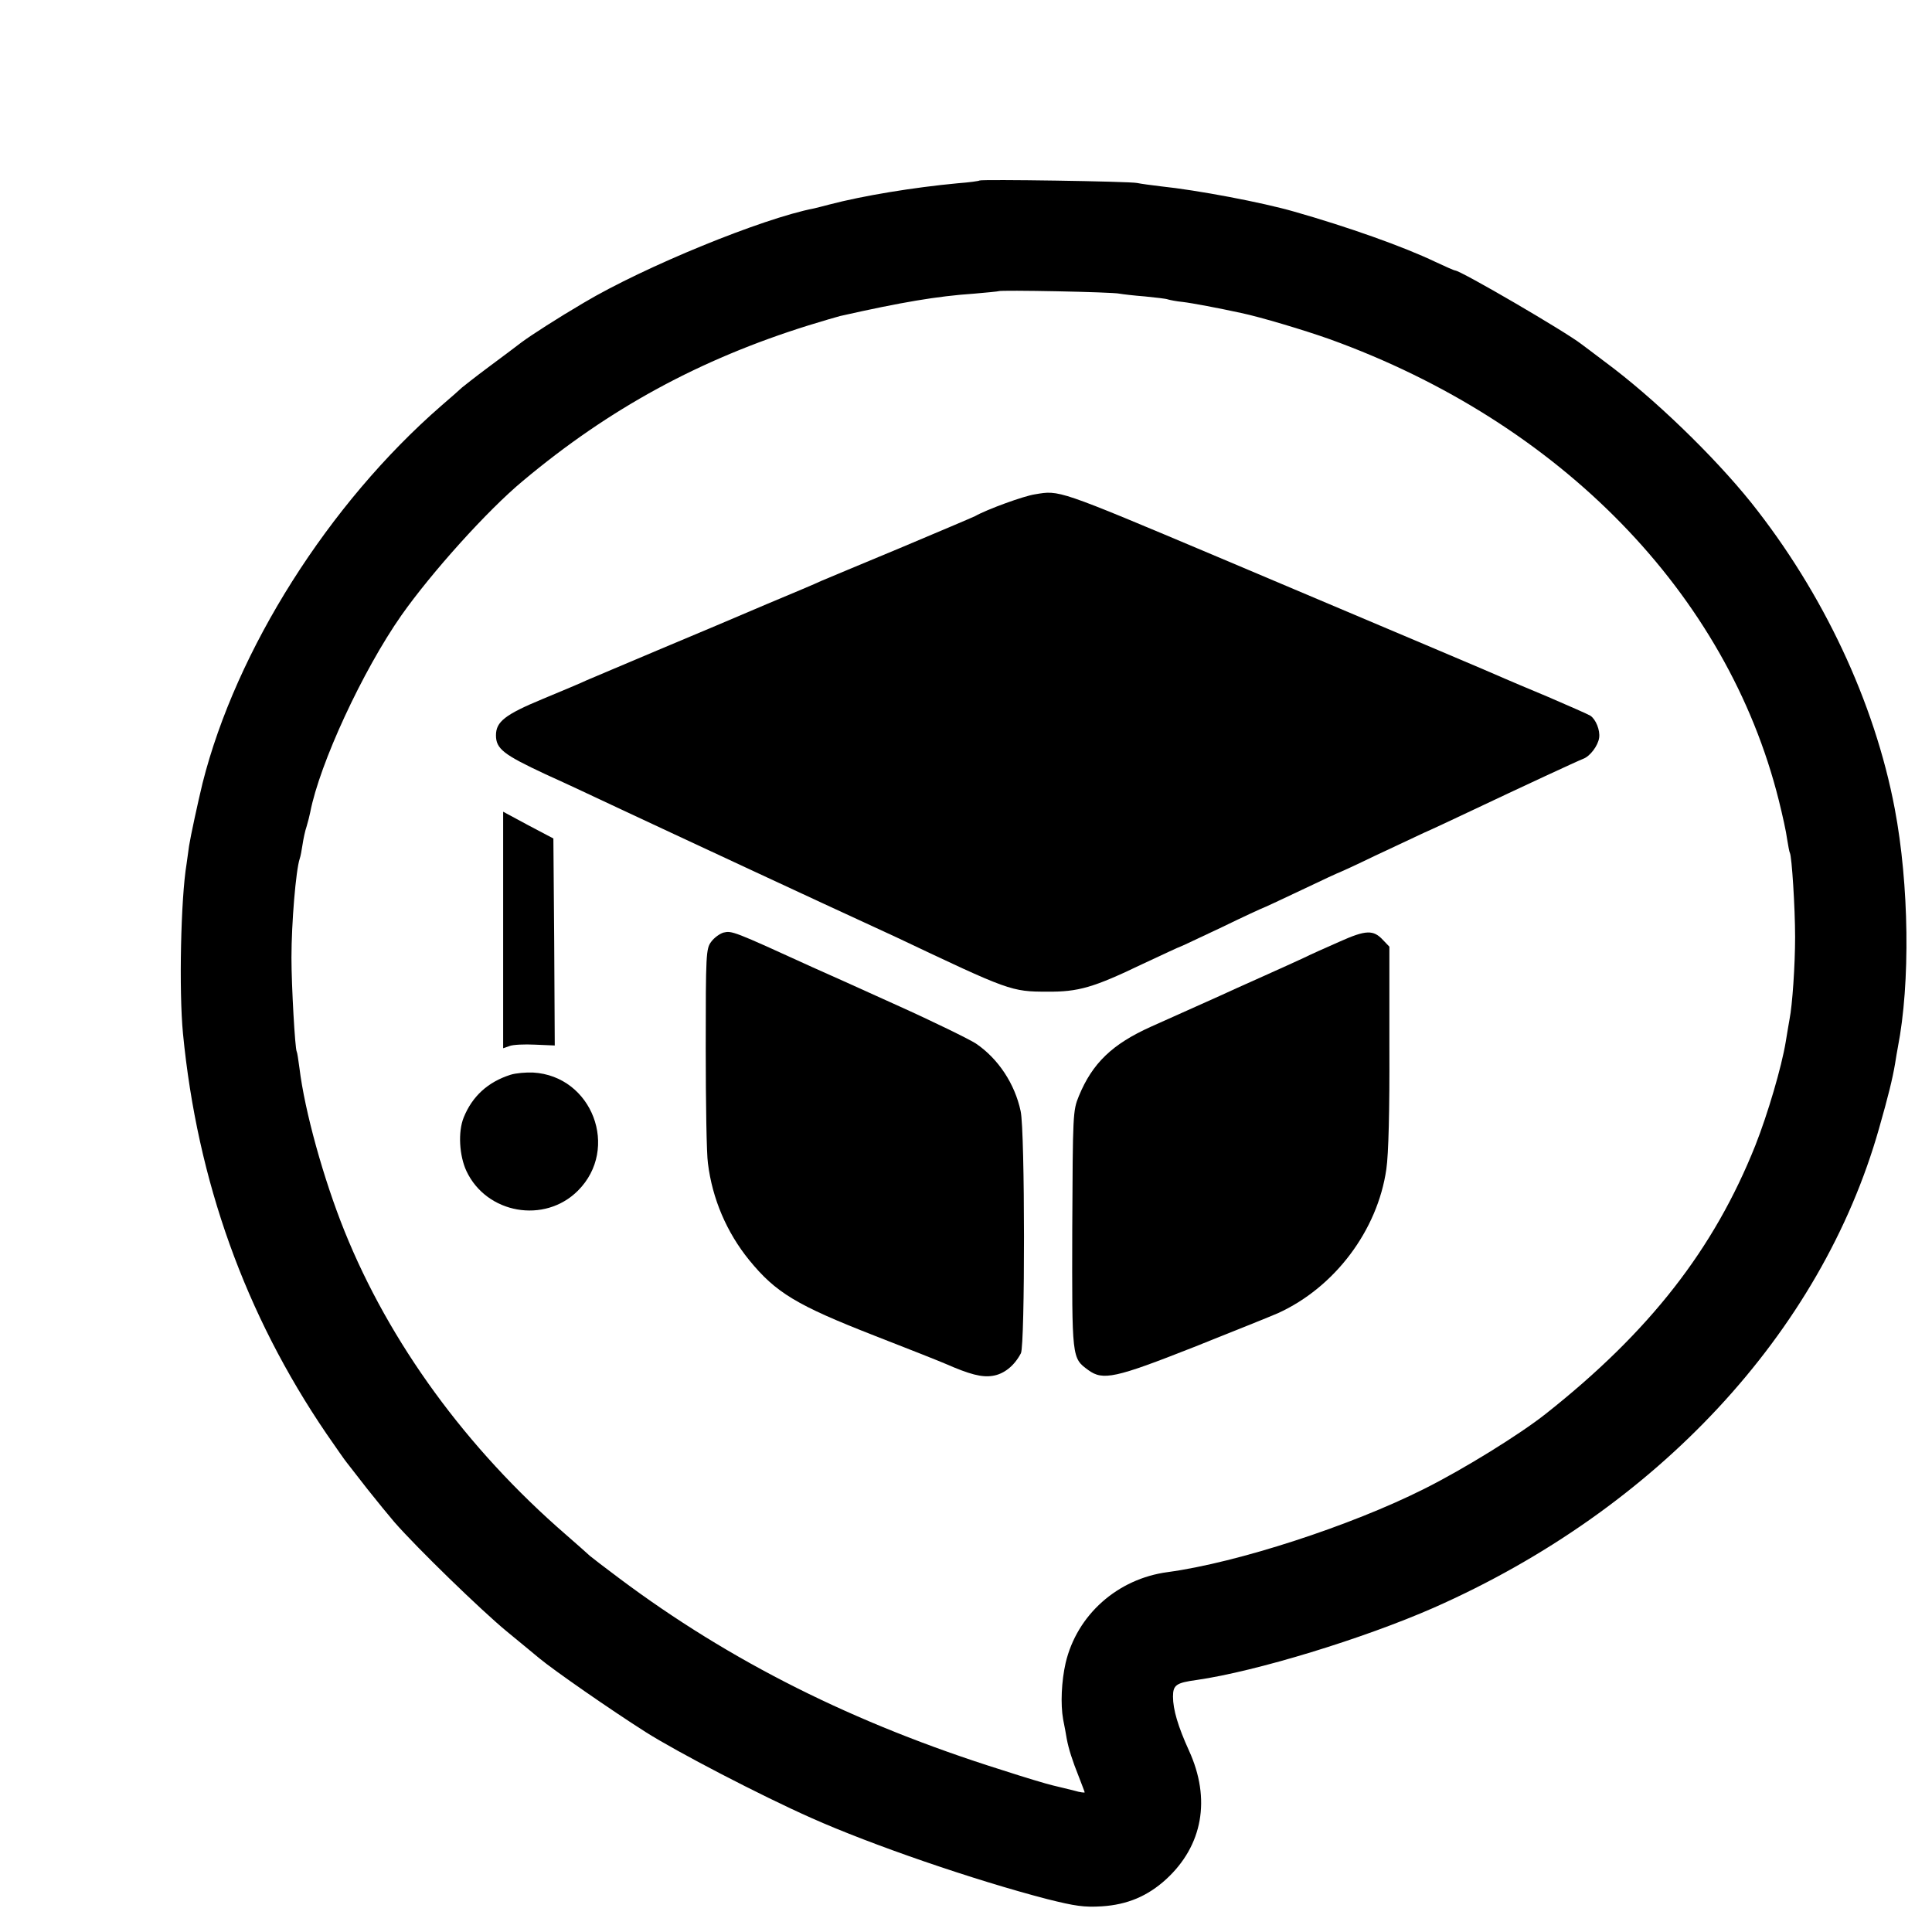
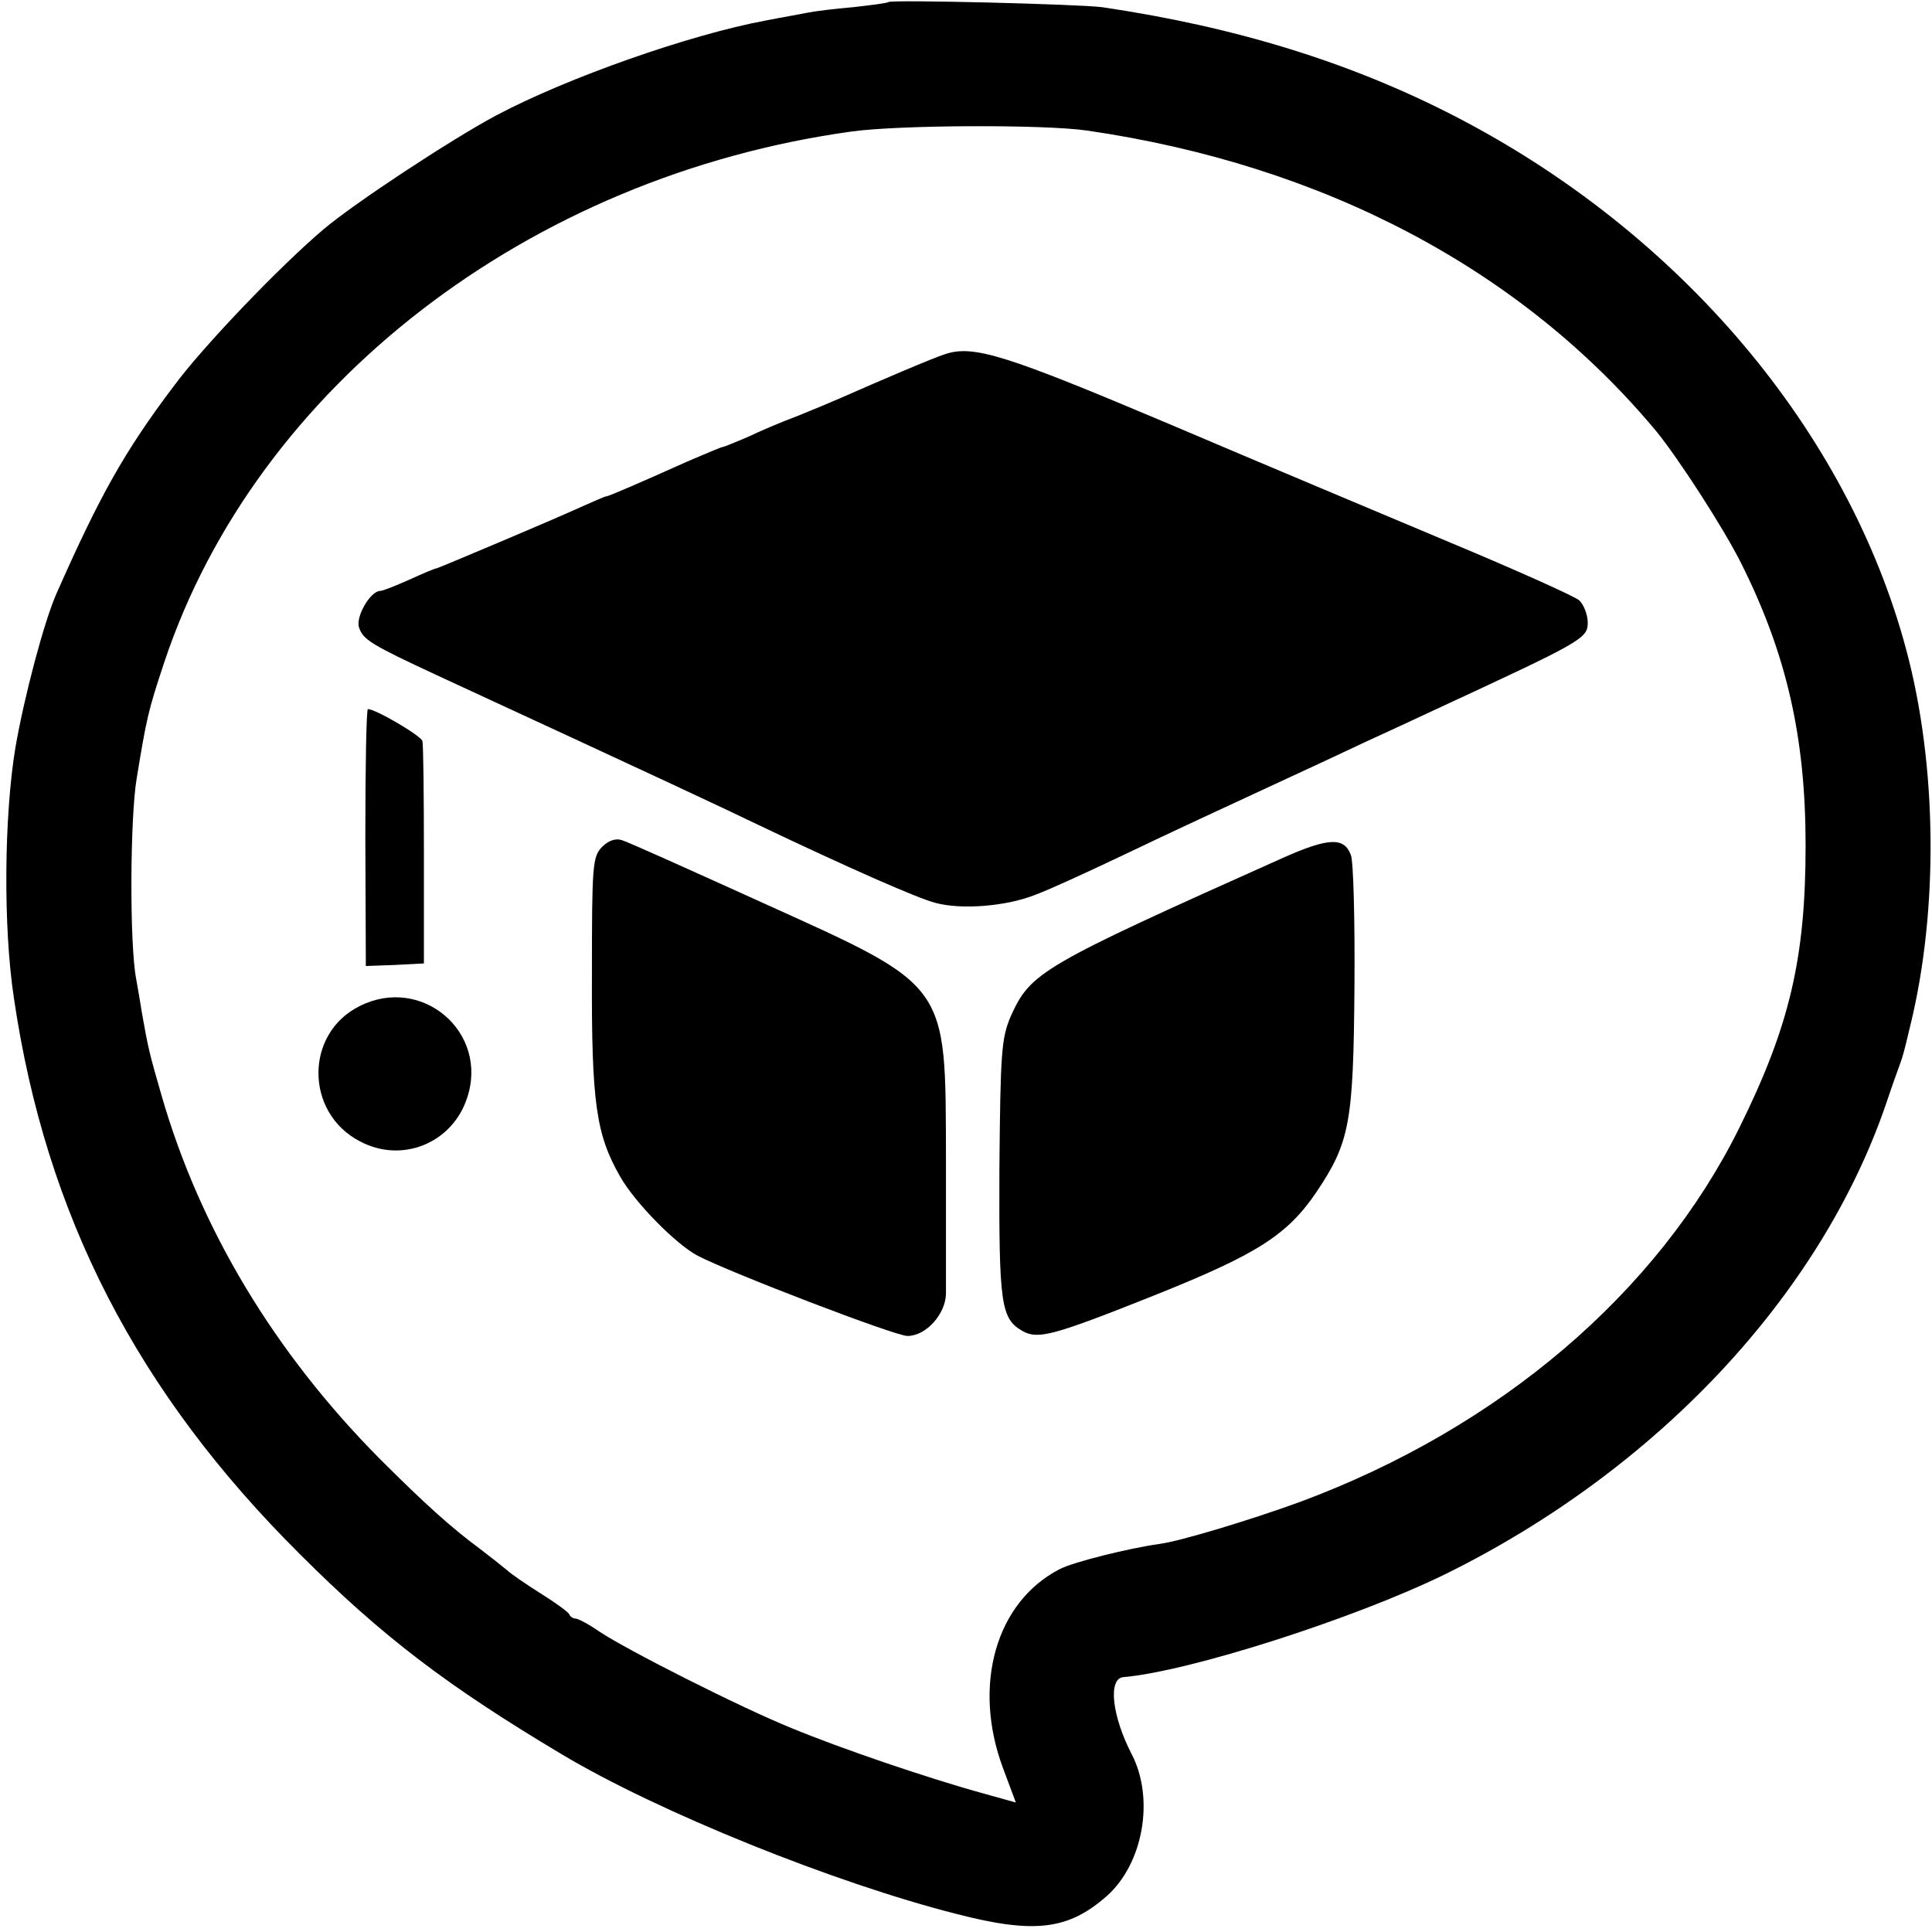
- <svg xmlns="http://www.w3.org/2000/svg" version="1.0" width="700pt" height="700pt" viewBox="0 0 700 700" preserveAspectRatio="xMidYMid meet">
-   <g transform="translate(0,700) scale(0.1,-0.1)" fill="#000000" stroke="none">
-     <path d="M3549 6346 c-2 -2 -38 -7 -79 -10 -160 -15 -343 -45 -465 -77 -22 -6 -47 -12 -55 -14 -187 -36 -615 -211 -835 -342 -92 -54 -190 -117 -225 -143 -19 -15 -73 -55 -120 -90 -47 -35 -90 -69 -96 -74 -6 -6 -40 -36 -75 -66 -408 -355 -743 -884 -865 -1367 -17 -70 -44 -195 -49 -228 -3 -22 -7 -51 -9 -65 -21 -125 -28 -460 -13 -615 52 -534 225 -1017 520 -1450 34 -49 67 -97 74 -105 6 -8 40 -51 74 -95 35 -44 79 -98 98 -120 84 -96 314 -319 406 -395 55 -45 109 -90 120 -99 52 -43 253 -183 385 -267 112 -71 415 -229 600 -311 217 -97 589 -225 855 -294 100 -25 133 -30 197 -26 93 6 166 37 233 98 133 122 163 291 83 466 -40 88 -58 149 -58 196 0 42 12 50 85 60 216 31 605 150 860 262 808 357 1403 996 1613 1736 34 119 49 181 58 234 3 21 8 47 10 59 46 234 41 592 -11 866 -73 386 -260 783 -521 1110 -136 169 -353 379 -529 509 -38 29 -77 58 -85 64 -56 44 -438 267 -458 267 -3 0 -35 14 -71 31 -117 56 -318 127 -511 182 -118 34 -351 78 -485 92 -33 4 -71 9 -85 12 -28 6 -565 14 -571 9z m507 -410 c11 -2 53 -7 92 -10 39 -4 77 -8 84 -11 7 -2 31 -7 53 -9 34 -4 129 -22 212 -40 71 -15 228 -62 321 -95 836 -302 1440 -922 1627 -1671 13 -52 27 -115 30 -140 4 -24 8 -47 10 -50 7 -12 19 -198 19 -305 0 -103 -10 -247 -20 -297 -2 -13 -9 -50 -14 -83 -15 -91 -65 -261 -110 -375 -150 -376 -383 -675 -760 -973 -95 -75 -297 -200 -439 -271 -266 -134 -678 -268 -930 -302 -182 -24 -329 -155 -370 -329 -15 -66 -19 -149 -9 -205 5 -25 11 -56 13 -70 7 -37 20 -78 44 -138 11 -29 21 -54 21 -56 0 -2 -17 0 -37 6 -21 5 -56 14 -78 19 -22 5 -105 30 -185 56 -535 168 -984 393 -1387 695 -51 38 -99 75 -106 81 -7 7 -46 41 -87 77 -360 312 -639 695 -802 1100 -76 189 -144 434 -163 590 -4 30 -8 57 -10 60 -6 10 -19 238 -19 340 0 125 16 318 30 359 3 8 7 30 10 50 3 20 9 50 15 67 5 17 11 40 13 51 34 176 190 513 330 713 109 155 312 381 441 488 313 262 640 440 1034 563 52 16 103 31 115 34 222 50 352 72 485 81 47 4 87 8 89 9 5 5 415 -3 438 -9z" />
-     <path d="M3750 5209 c-41 -6 -175 -55 -217 -79 -10 -5 -133 -57 -273 -116 -140 -58 -268 -112 -285 -119 -16 -8 -104 -45 -195 -83 -91 -39 -268 -114 -395 -167 -126 -53 -243 -103 -260 -110 -16 -8 -88 -38 -160 -68 -135 -56 -168 -82 -168 -131 0 -49 27 -70 179 -141 82 -37 190 -88 239 -111 228 -107 854 -398 890 -414 22 -10 87 -40 145 -67 407 -193 414 -196 545 -196 112 -1 167 15 342 99 75 35 137 64 139 64 2 0 69 32 150 70 80 39 148 70 149 70 2 0 64 29 140 65 75 36 138 65 140 65 1 0 58 26 126 59 68 32 149 70 179 84 30 13 100 46 155 72 205 97 401 188 422 196 24 9 53 47 57 76 4 27 -12 67 -32 80 -10 6 -79 36 -153 68 -74 31 -143 60 -154 65 -25 12 -402 171 -1045 443 -581 245 -571 241 -660 226z" />
-     <path d="M1823 3630 l0 -428 23 8 c12 5 54 7 93 5 l71 -3 -2 375 -3 375 -91 48 -91 49 0 -429z" />
-     <path d="M2621 3621 c-13 -4 -33 -18 -44 -33 -19 -25 -20 -44 -20 -385 0 -197 3 -385 8 -418 16 -129 68 -250 149 -350 97 -119 172 -164 456 -275 129 -50 244 -96 255 -101 89 -39 132 -50 171 -44 41 6 79 36 103 82 15 30 15 805 -1 877 -21 99 -81 190 -162 245 -23 15 -153 79 -291 141 -137 62 -272 123 -300 135 -291 133 -293 133 -324 126z" />
-     <path d="M4853 3588 c-48 -21 -106 -47 -128 -58 -22 -10 -89 -41 -150 -68 -60 -27 -130 -58 -155 -70 -45 -20 -112 -50 -250 -112 -140 -63 -212 -132 -261 -251 -22 -53 -22 -66 -24 -483 -1 -470 -2 -466 58 -510 53 -39 98 -29 382 83 143 57 280 112 305 123 205 93 361 299 393 522 8 54 12 213 11 444 l0 362 -23 24 c-35 38 -62 37 -158 -6z" />
-     <path d="M1850 3106 c-82 -26 -139 -78 -170 -155 -21 -52 -16 -138 10 -194 73 -155 283 -192 404 -71 152 152 52 416 -163 428 -25 1 -62 -2 -81 -8z" />
+ <svg xmlns="http://www.w3.org/2000/svg" version="1.0" width="376pt" height="376pt" viewBox="0 0 376 376" preserveAspectRatio="xMidYMid meet">
+   <g transform="translate(0,376) scale(0.1,-0.1)" fill="#000000" stroke="none">
+     <path d="M1729 3756 c-2 -2 -33 -6 -69 -10 -36 -3 -76 -8 -90 -11 -14 -3 -50 -9 -80 -15 -146 -27 -386 -111 -525 -185 -88 -47 -276 -171 -335 -221 -83 -70 -235 -228 -293 -307 -95 -126 -143 -212 -227 -402 -24 -54 -63 -201 -80 -300 -22 -132 -24 -349 -3 -487 62 -423 240 -768 557 -1083 161 -161 288 -257 509 -389 189 -113 532 -251 769 -311 151 -39 217 -31 292 35 71 63 93 189 49 275 -39 75 -47 148 -17 151 129 11 450 114 626 200 412 203 730 542 858 914 12 36 25 72 28 80 6 18 5 12 20 75 55 225 52 506 -8 730 -114 427 -440 812 -877 1038 -205 106 -430 175 -688 213 -46 6 -410 15 -416 10z m386 -250 c462 -67 847 -271 1109 -586 43 -53 130 -187 165 -257 88 -176 125 -338 125 -548 0 -220 -31 -352 -129 -550 -159 -321 -467 -584 -855 -728 -93 -34 -234 -77 -275 -82 -57 -8 -167 -35 -193 -49 -124 -64 -170 -226 -110 -387 l25 -67 -68 19 c-105 29 -275 87 -369 126 -101 41 -322 153 -374 188 -20 14 -41 25 -46 25 -4 0 -10 3 -12 8 -1 4 -27 23 -56 41 -30 19 -59 39 -65 45 -7 6 -30 24 -52 41 -57 42 -109 89 -197 177 -203 205 -348 445 -423 704 -25 86 -27 96 -39 164 -3 19 -8 49 -11 65 -13 67 -12 313 1 390 19 116 22 131 54 227 179 536 709 945 1337 1032 93 13 374 14 458 2z" />
+     <path d="M1840 3071 c-23 -7 -130 -53 -205 -86 -16 -7 -54 -23 -84 -35 -30 -11 -74 -30 -97 -41 -24 -10 -45 -19 -48 -19 -2 0 -33 -13 -68 -28 -87 -39 -151 -67 -158 -68 -3 0 -25 -10 -50 -21 -57 -26 -273 -117 -280 -119 -3 0 -27 -10 -53 -22 -27 -12 -52 -22 -57 -22 -19 0 -49 -51 -41 -72 8 -23 24 -33 151 -92 448 -207 546 -253 625 -291 172 -82 310 -143 345 -152 51 -14 139 -7 196 16 27 10 101 44 164 74 113 54 187 88 325 152 39 18 106 49 150 70 44 20 104 48 134 62 289 134 301 140 301 171 0 16 -8 36 -17 44 -10 8 -121 58 -248 111 -126 53 -374 157 -550 232 -317 134 -380 154 -435 136z" />
+     <path d="M711 2130 l1 -250 56 2 57 3 0 210 c0 116 -1 216 -3 223 -4 11 -91 62 -106 62 -3 0 -5 -113 -5 -250z" />
+     <path d="M1172 2112 c-19 -19 -20 -36 -20 -248 -1 -250 8 -312 55 -394 29 -51 109 -132 151 -154 66 -34 384 -156 408 -156 36 0 74 42 75 82 0 18 0 137 0 264 -1 344 8 332 -359 498 -139 63 -261 118 -272 121 -12 4 -26 -1 -38 -13z" />
+     <path d="M2498 2091 c-474 -212 -492 -223 -531 -309 -18 -43 -20 -68 -22 -297 -1 -265 3 -292 46 -316 30 -16 60 -8 258 71 197 79 256 116 313 200 65 97 72 135 74 400 1 129 -2 245 -7 256 -13 35 -43 34 -131 -5z" />
+     <path d="M700 1802 c-107 -53 -107 -207 0 -263 82 -44 180 -4 209 84 43 128 -88 240 -209 179z" />
  </g>
</svg>
